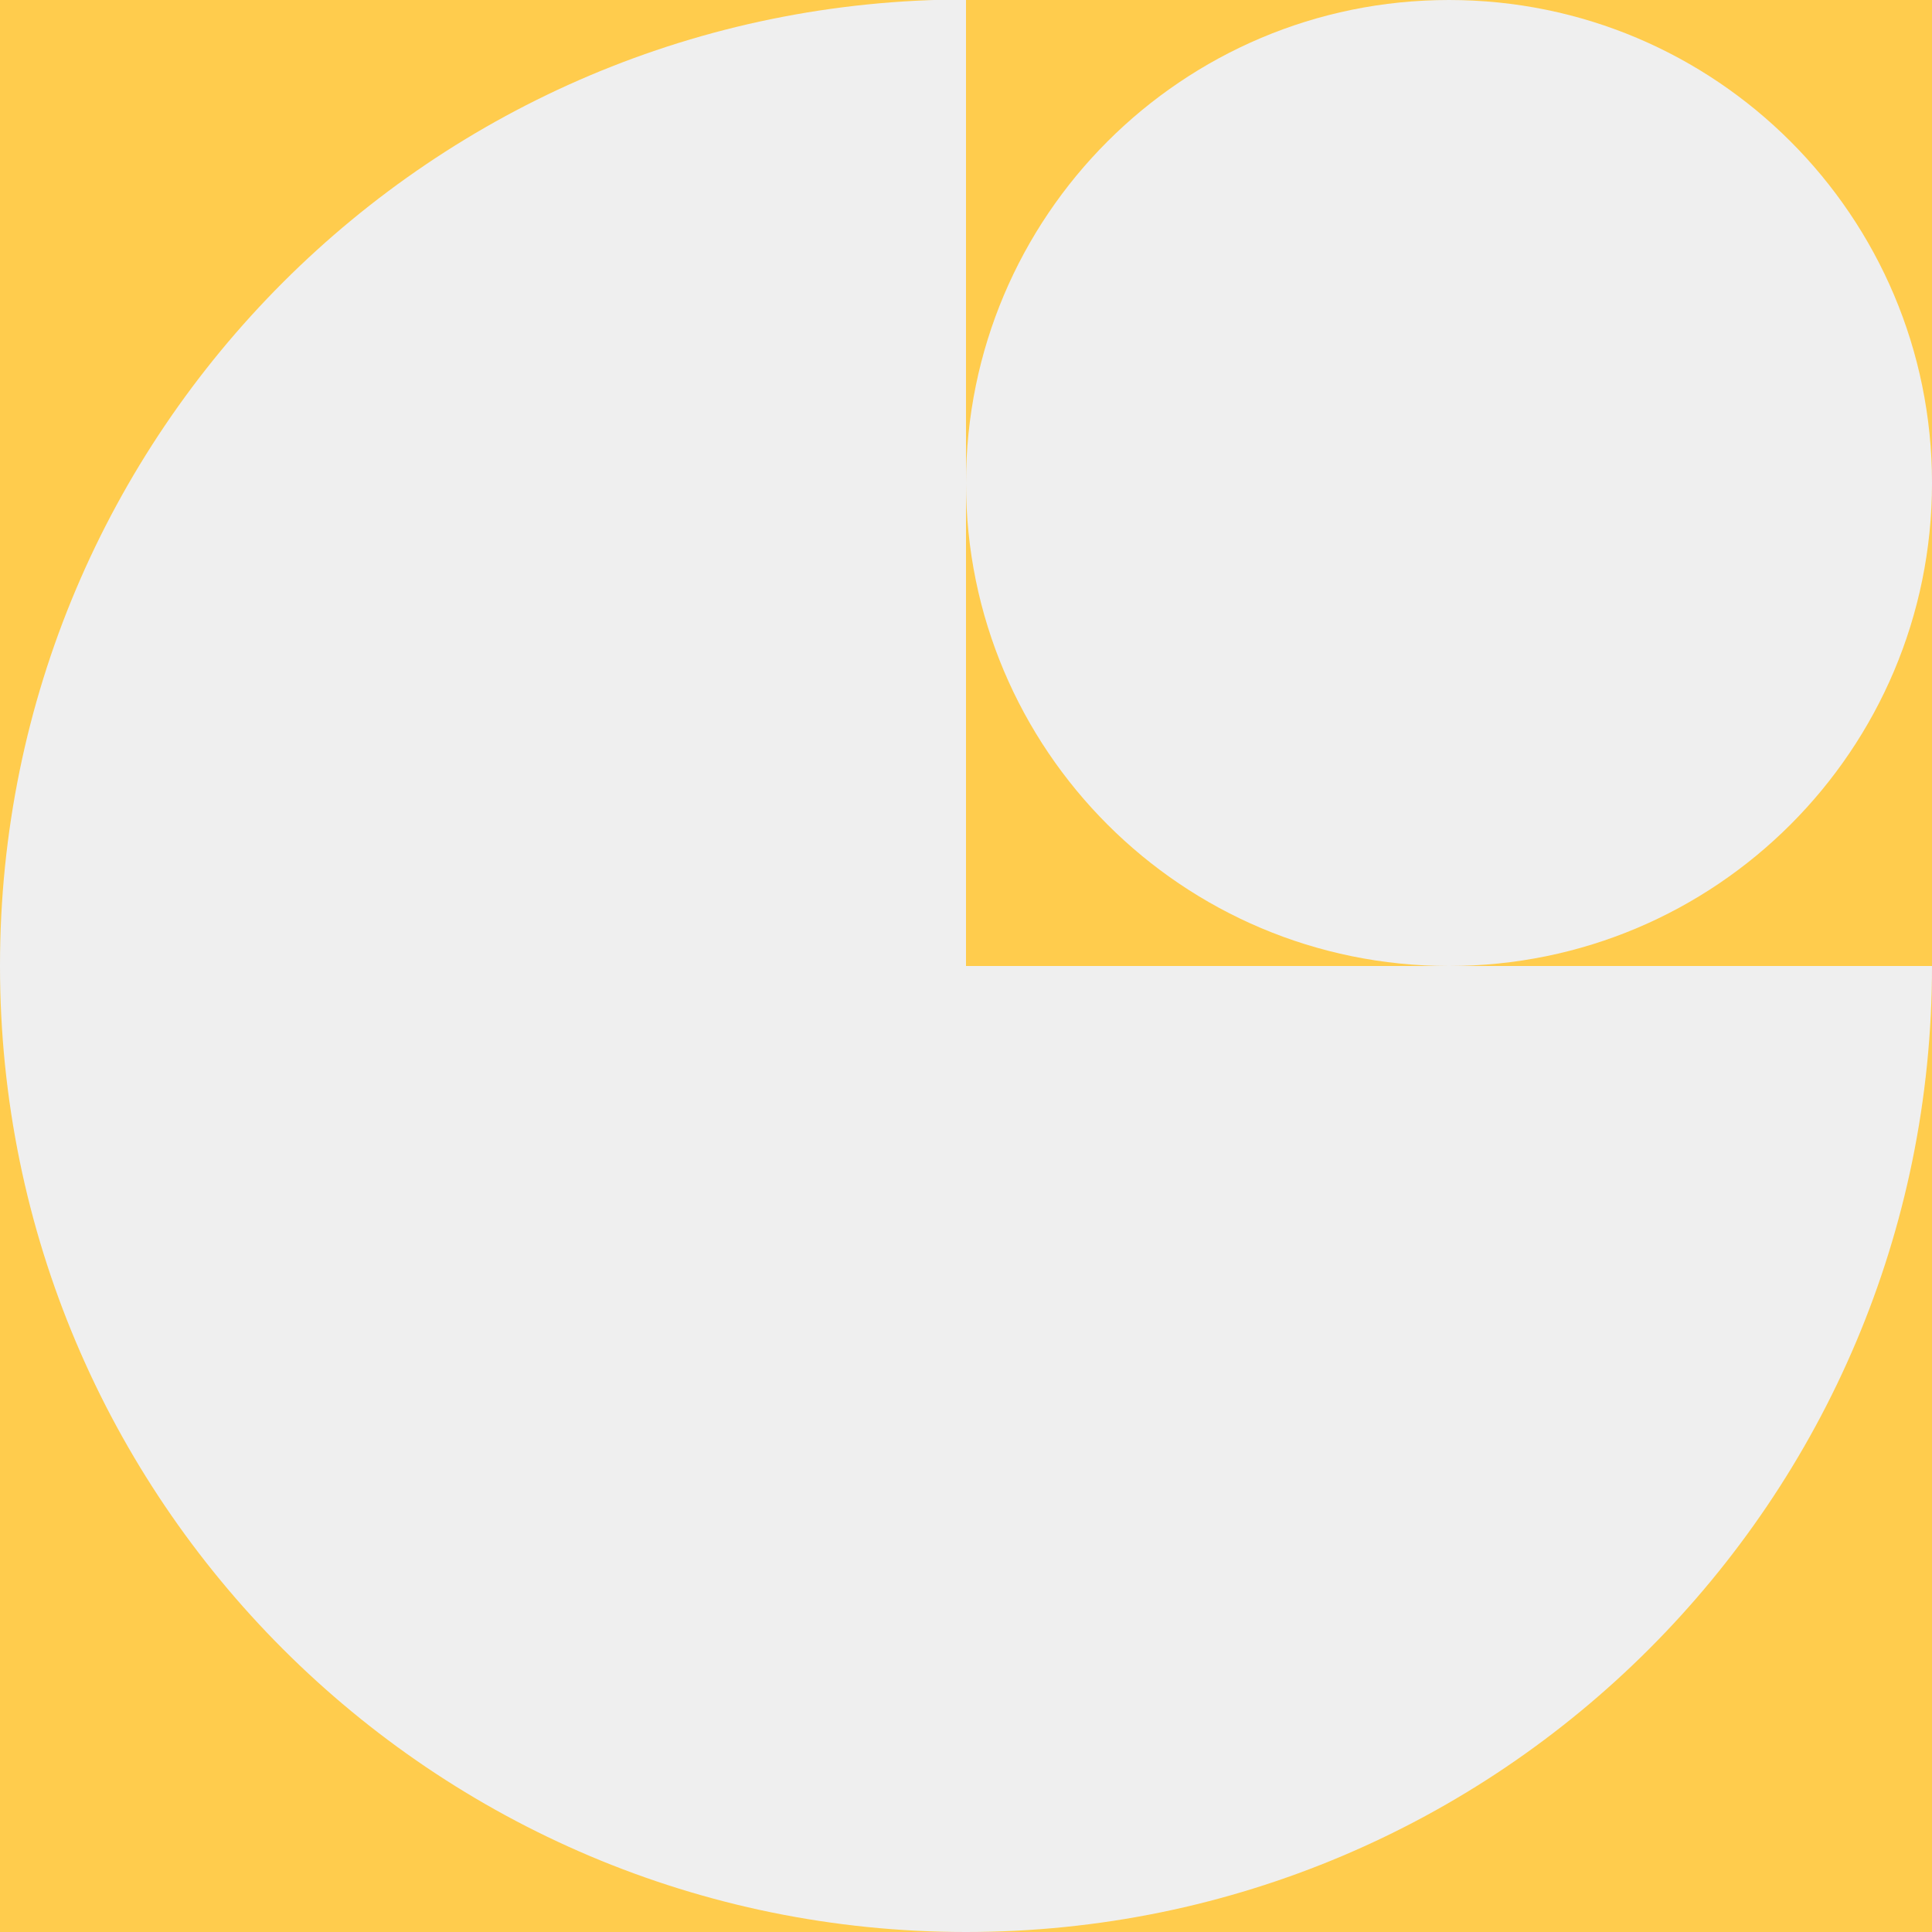
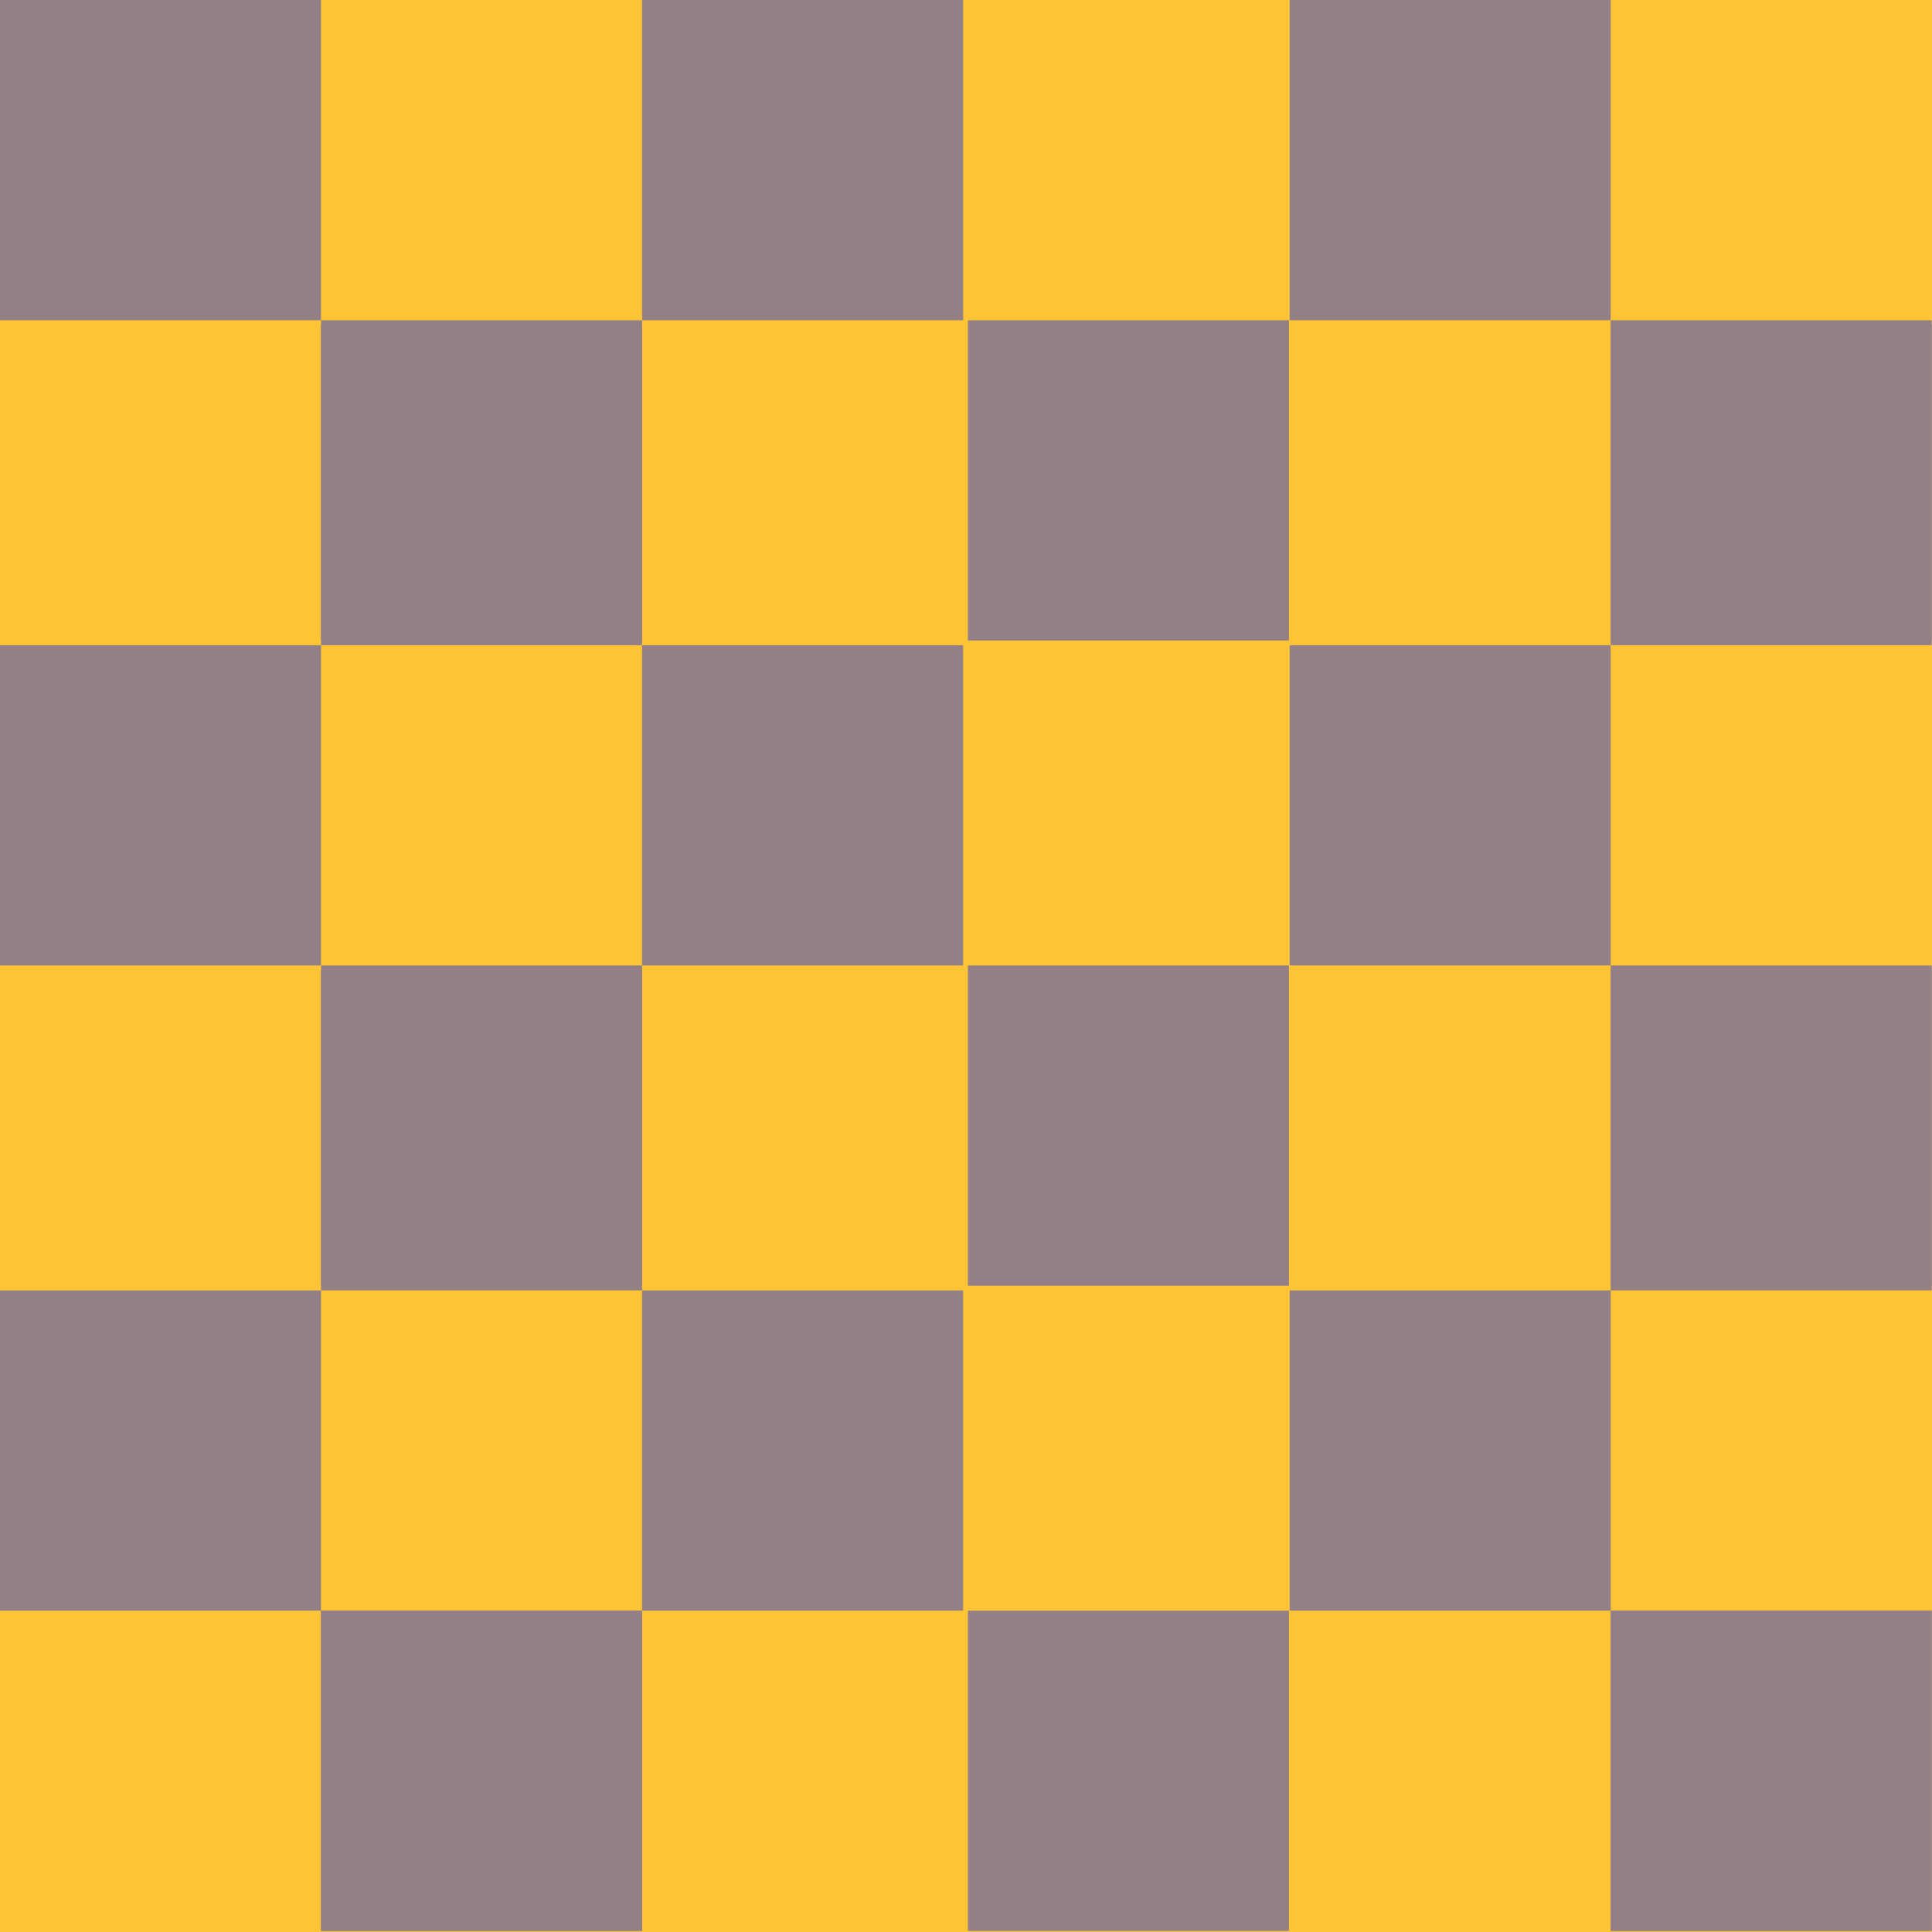
- <svg xmlns="http://www.w3.org/2000/svg" id="_레이어_1" data-name="레이어 1" viewBox="0 0 512 512">
+ <svg xmlns="http://www.w3.org/2000/svg" id="_레이어_1" data-name="레이어 1" width="512" height="512" viewBox="0 0 512 512">
  <defs>
    <style>
      .cls-1 {
-         fill: #efefef;
+         fill: #938087;
      }

      .cls-2 {
-         fill: #ffcc4d;
+         fill: #ffc436;
      }
    </style>
  </defs>
-   <rect class="cls-2" y="-.14" width="512" height="512.14" />
-   <path class="cls-1" d="M256,256V-.14C114.62-.14,0,114.47,0,255.86c0,.05,0,.09,0,.14h0c0,141.38,114.62,256,256,256s256-114.62,256-256h-256Z" />
-   <circle class="cls-1" cx="384" cy="128" r="128" />
+   <rect class="cls-2" width="512" height="512" />
+   <g>
+     <g>
+       <rect class="cls-1" x="170.16" y="341.97" width="85.08" height="84.87" />
+       <rect class="cls-1" x="85.08" y="426.84" width="85.08" height="84.87" />
+       <rect class="cls-1" x="85.08" y="257.1" width="85.08" height="84.87" />
+       <rect class="cls-1" y="341.97" width="85.08" height="84.87" />
+       <rect class="cls-1" x="170.16" y="170.99" width="85.08" height="84.87" />
+       <rect class="cls-1" x="85.08" y="255.86" width="85.08" height="84.87" />
+       <rect class="cls-1" x="85.08" y="86.12" width="85.08" height="84.87" />
+       <rect class="cls-1" y="170.99" width="85.08" height="84.87" />
+       <rect class="cls-1" x="170.16" width="85.08" height="84.87" />
+       <rect class="cls-1" x="85.08" y="84.87" width="85.08" height="84.87" />
+       <rect class="cls-1" width="85.08" height="84.87" />
+       <rect class="cls-1" x="85.08" y="426.84" width="85.08" height="84.87" />
+       <rect class="cls-1" x="256.5" y="255.86" width="85.08" height="84.87" />
+       <rect class="cls-1" x="256.5" y="84.87" width="85.08" height="84.87" />
+       <rect class="cls-1" x="256.5" y="426.84" width="85.08" height="84.87" />
+     </g>
+     <g>
+       <rect class="cls-1" x="426.85" y="426.84" width="85.08" height="84.87" />
+       <rect class="cls-1" x="426.85" y="257.1" width="85.08" height="84.87" />
+       <rect class="cls-1" x="341.77" y="341.97" width="85.08" height="84.87" />
+       <rect class="cls-1" x="426.85" y="255.86" width="85.08" height="84.87" />
+       <rect class="cls-1" x="426.85" y="86.12" width="85.08" height="84.87" />
+       <rect class="cls-1" x="341.77" y="170.99" width="85.08" height="84.87" />
+       <rect class="cls-1" x="426.85" y="84.87" width="85.08" height="84.87" />
+       <rect class="cls-1" x="341.77" width="85.08" height="84.87" />
+       <rect class="cls-1" x="426.85" y="426.84" width="85.08" height="84.87" />
+     </g>
+   </g>
</svg>
